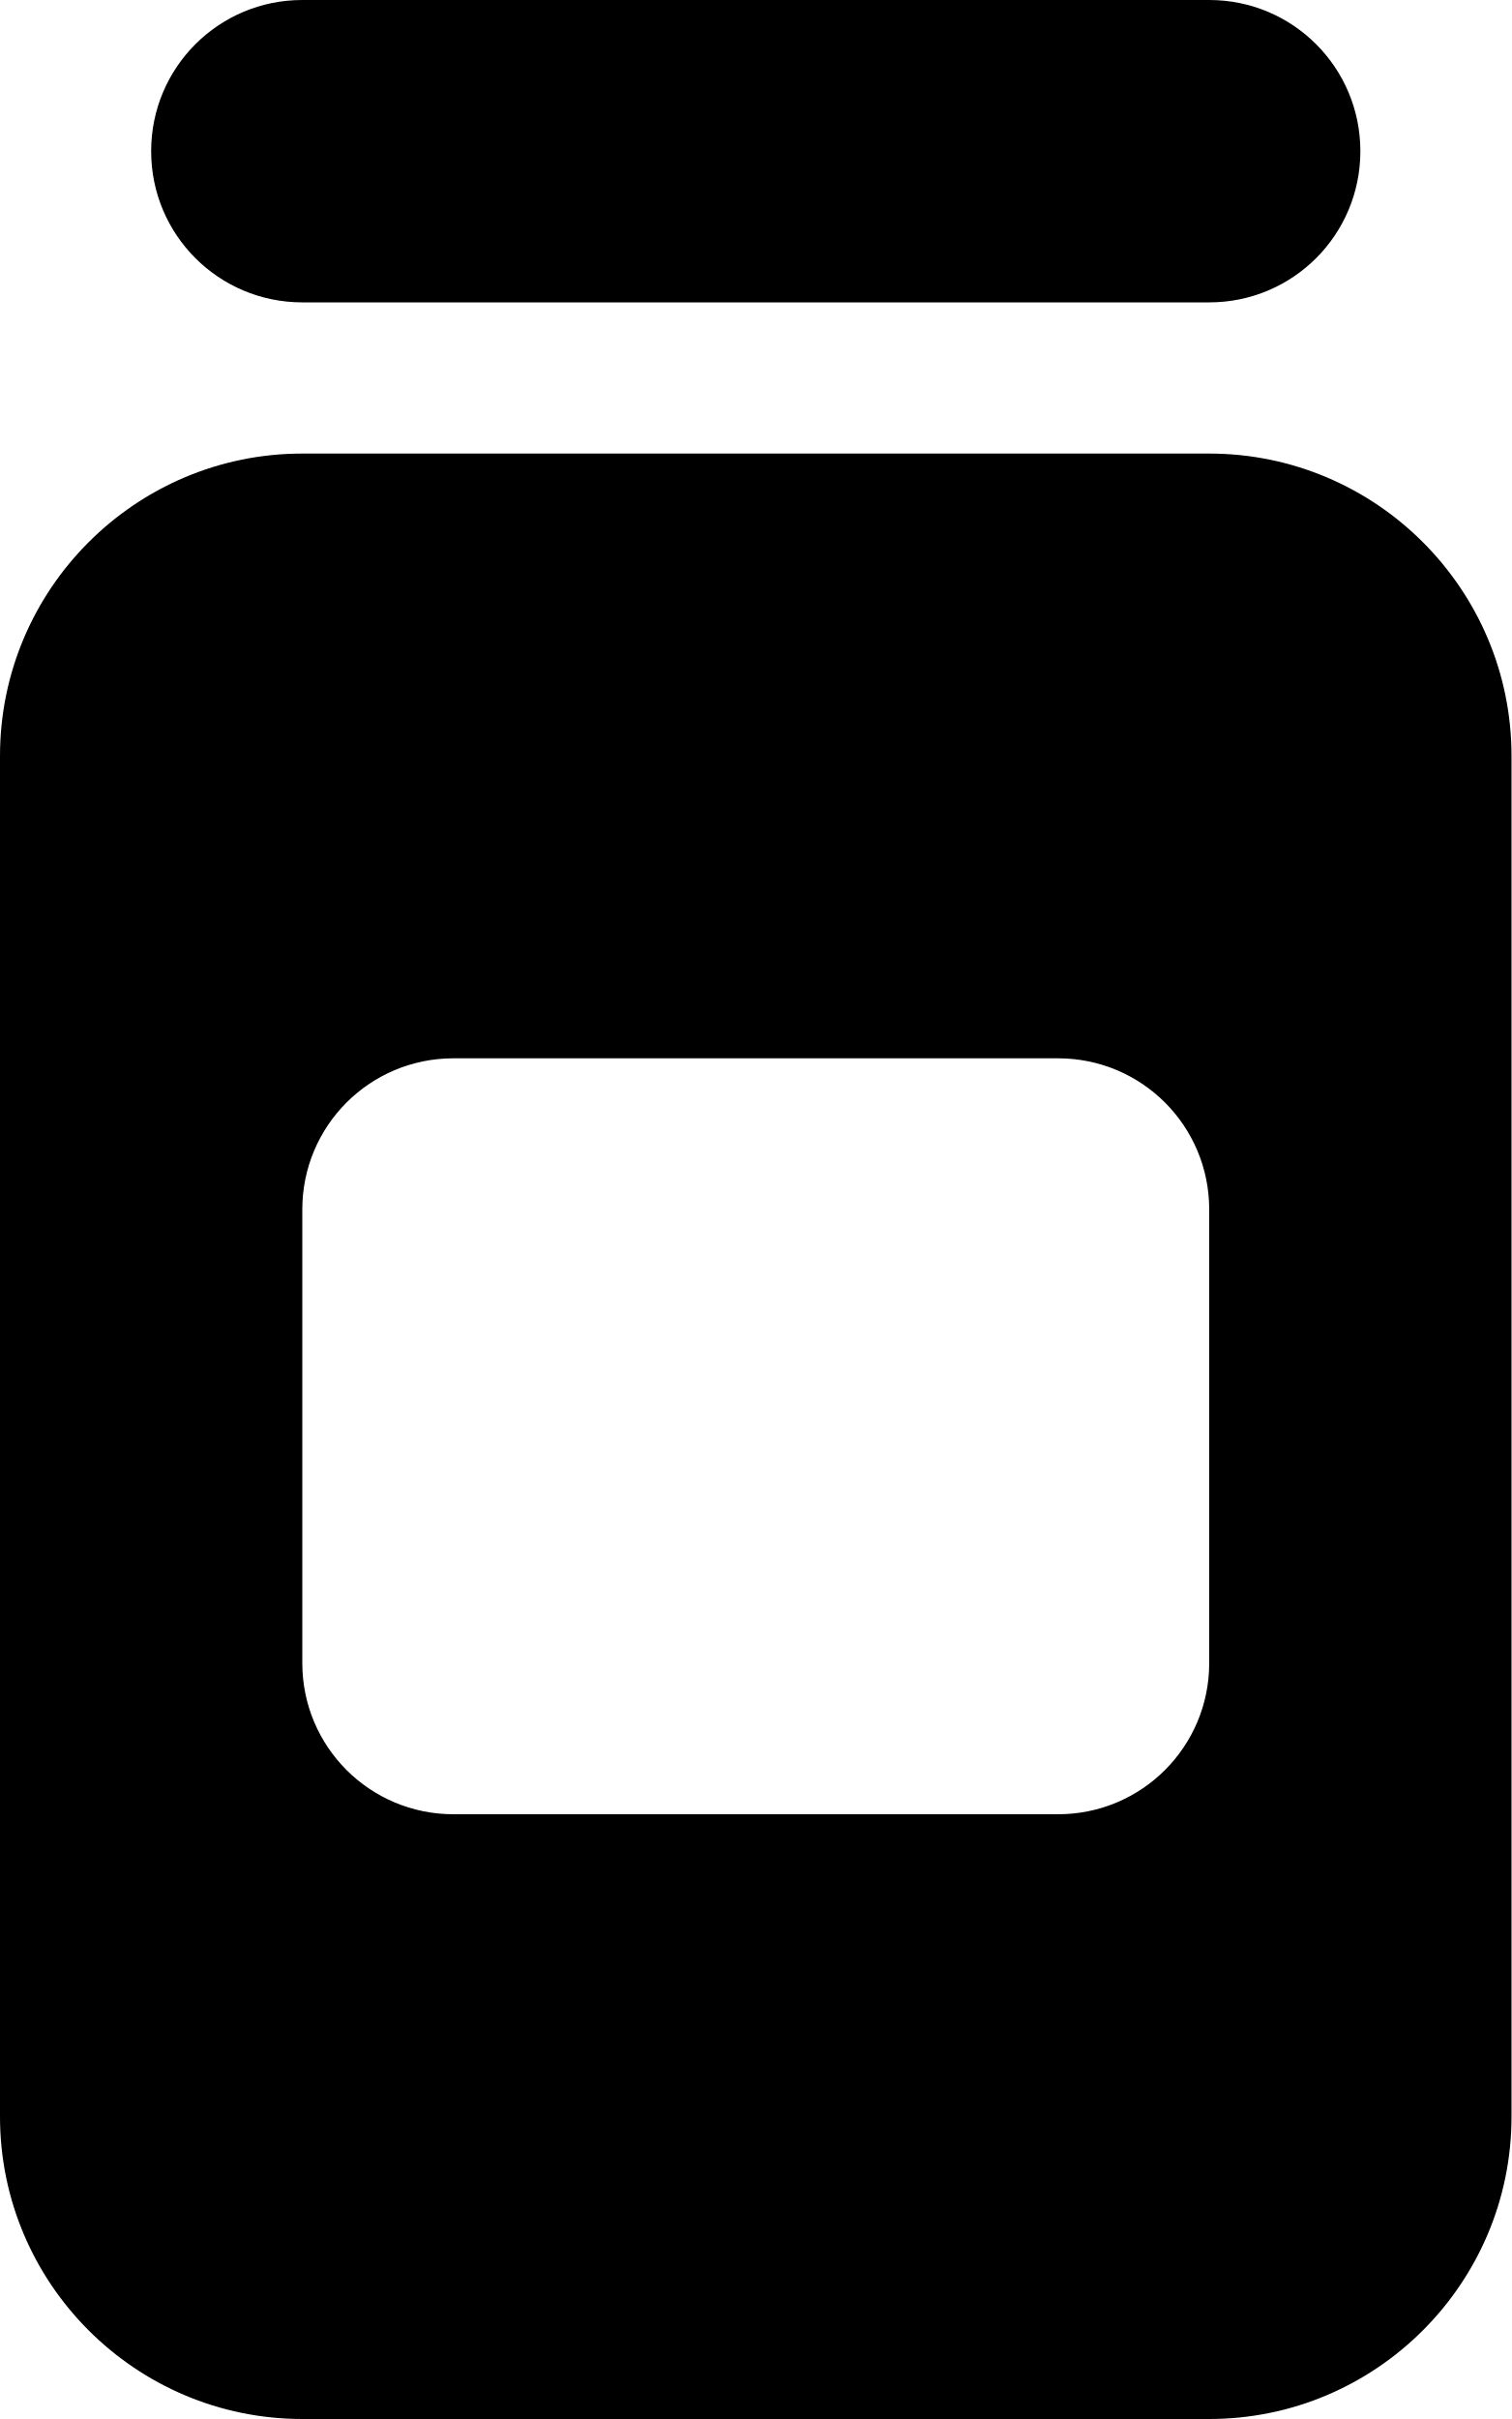
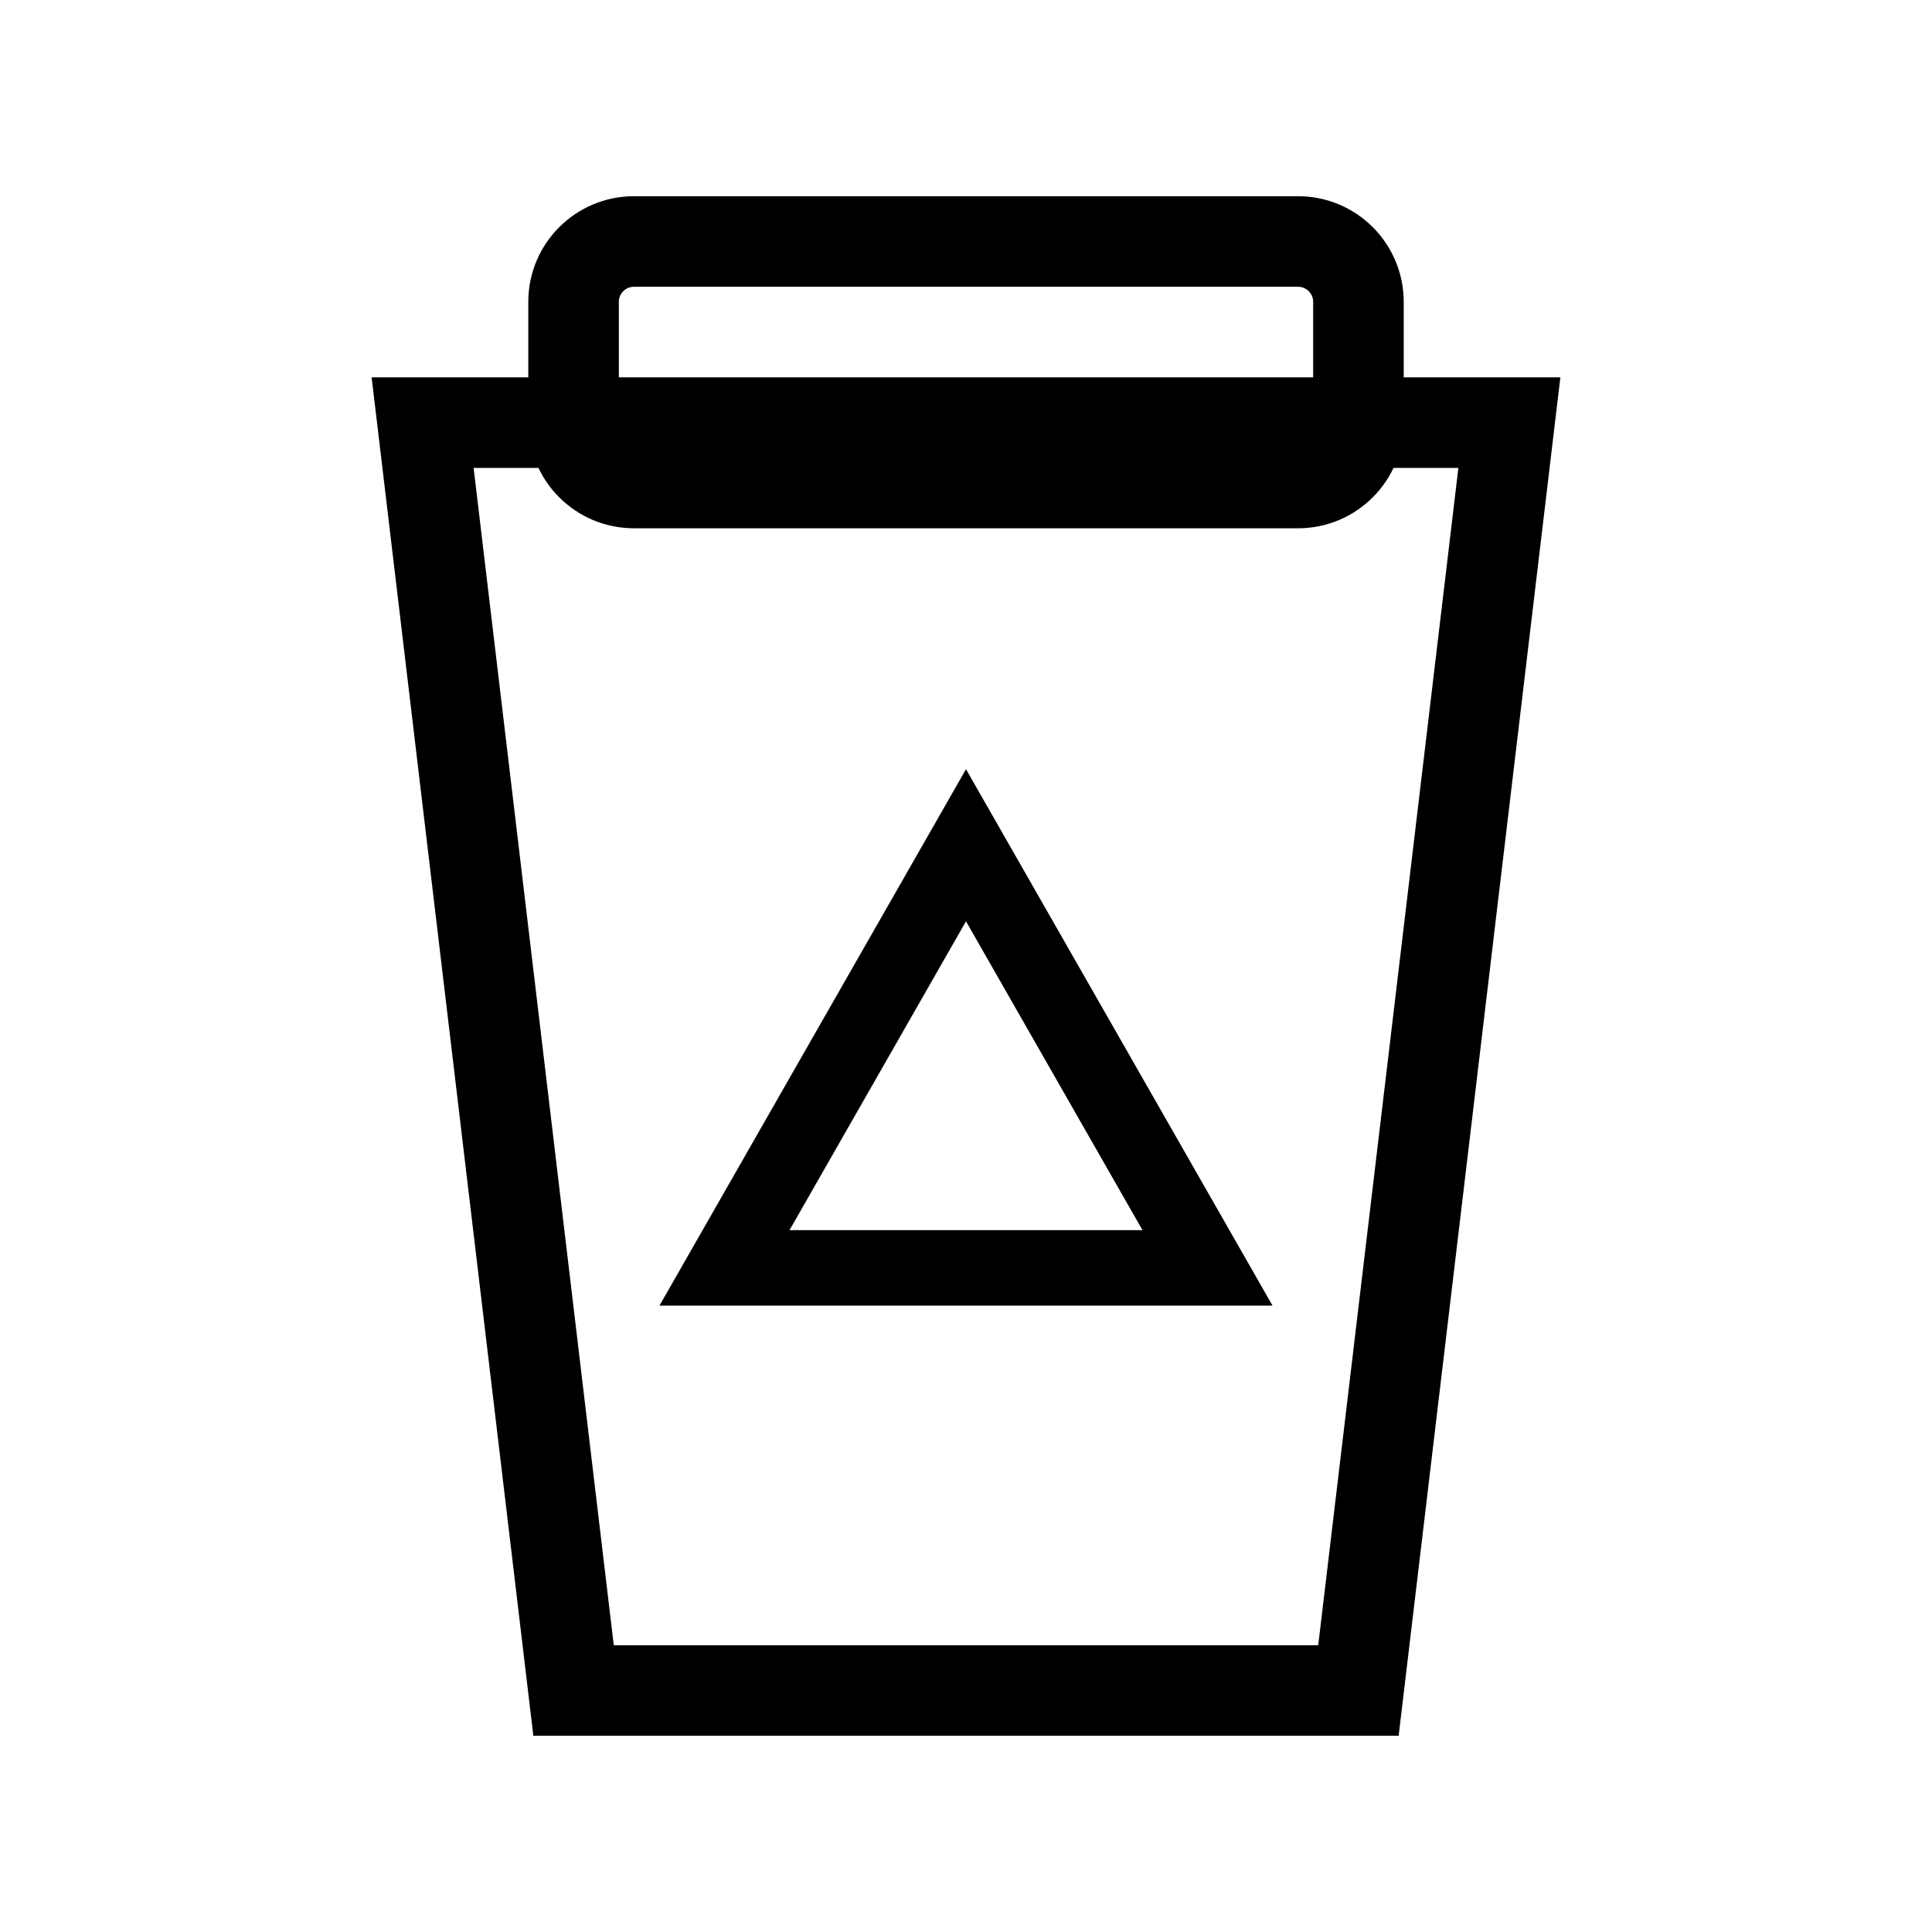
- <svg xmlns="http://www.w3.org/2000/svg" viewBox="0 0 320 512" role="img">
-   <path fill="currentColor" d="M32 32C32 14.3 46.3 0 64 0L256 0c17.7 0 32 14.3 32 32s-14.3 32-32 32L64 64C46.3 64 32 49.7 32 32zM0 160c0-35.3 28.7-64 64-64l192 0c35.3 0 64 28.7 64 64l0 288c0 35.3-28.7 64-64 64L64 512c-35.3 0-64-28.7-64-64L0 160zm96 64c-17.7 0-32 14.3-32 32l0 96c0 17.7 14.3 32 32 32l128 0c17.7 0 32-14.3 32-32l0-96c0-17.7-14.3-32-32-32L96 224z" />
+ <svg xmlns="http://www.w3.org/2000/svg" viewBox="0 0 64 64" aria-hidden="true">
+   <path d="M14 14h36l-5 42H19l-5-42z" fill="none" stroke="currentColor" stroke-width="3" />
+   <rect x="19" y="8" width="26" height="8" rx="2" fill="none" stroke="currentColor" stroke-width="3" />
+   <path d="M24 42l8-14 8 14H24z" fill="none" stroke="currentColor" stroke-width="2.5" />
</svg>
